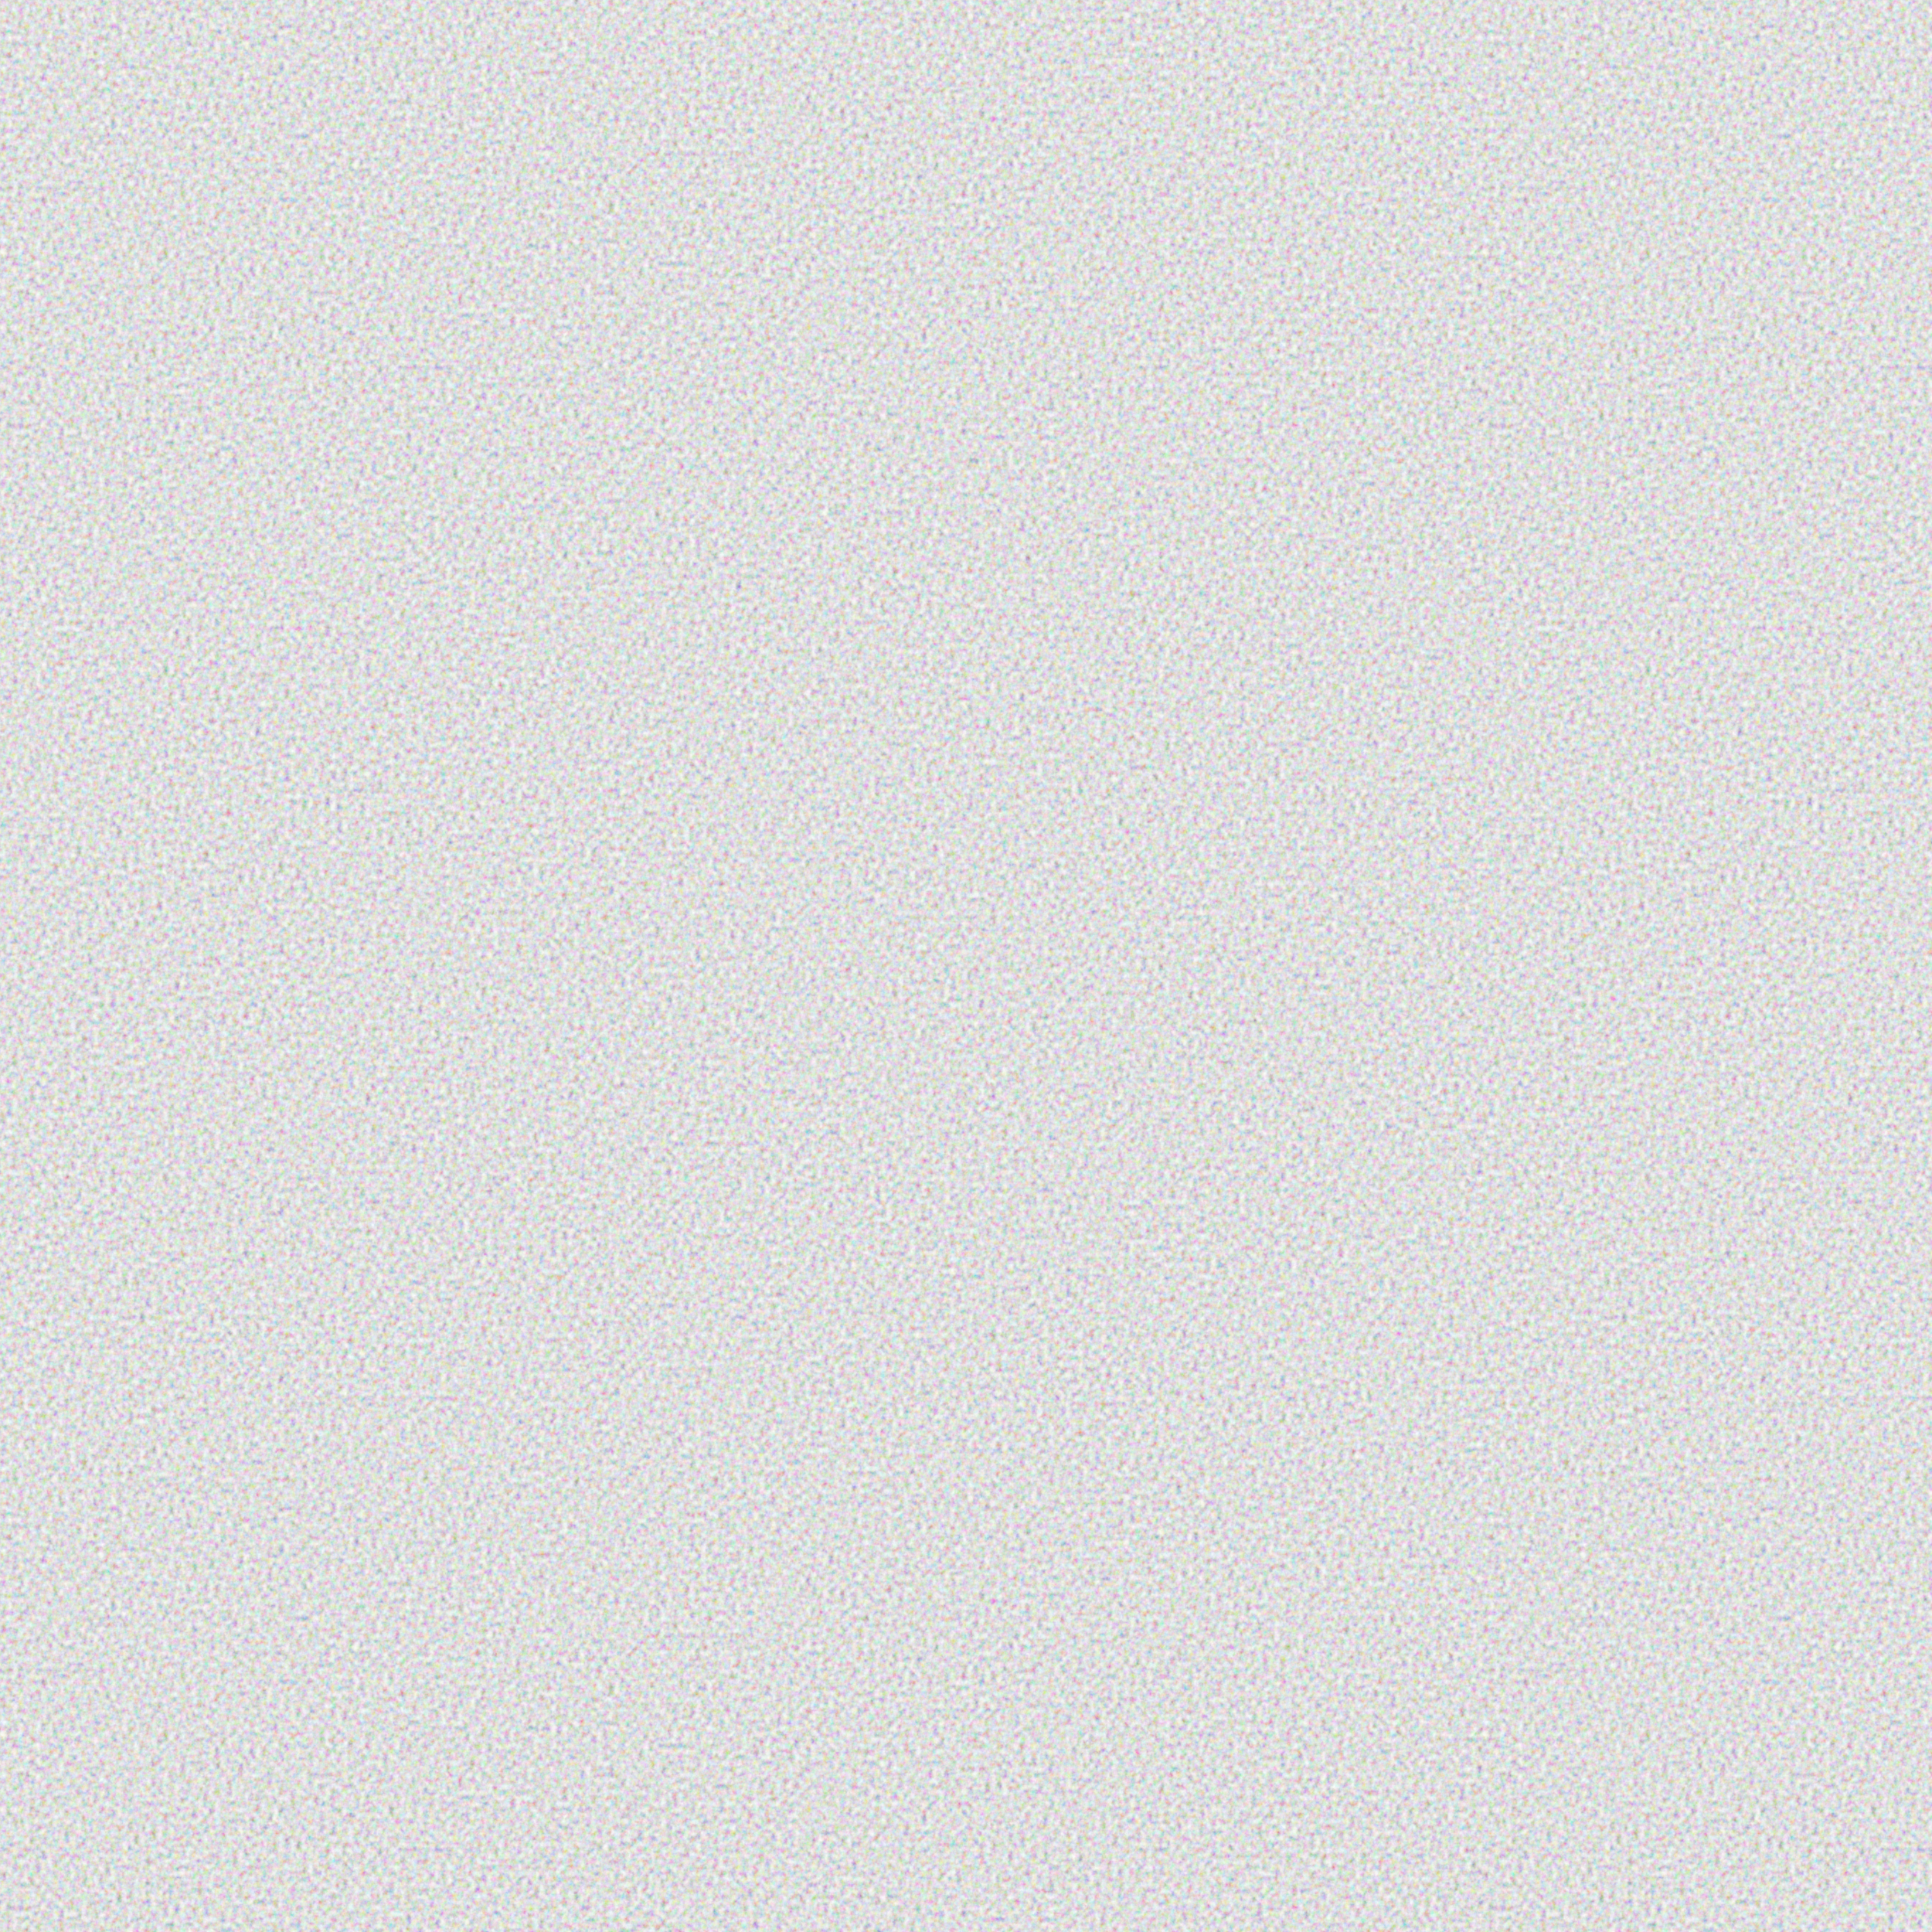
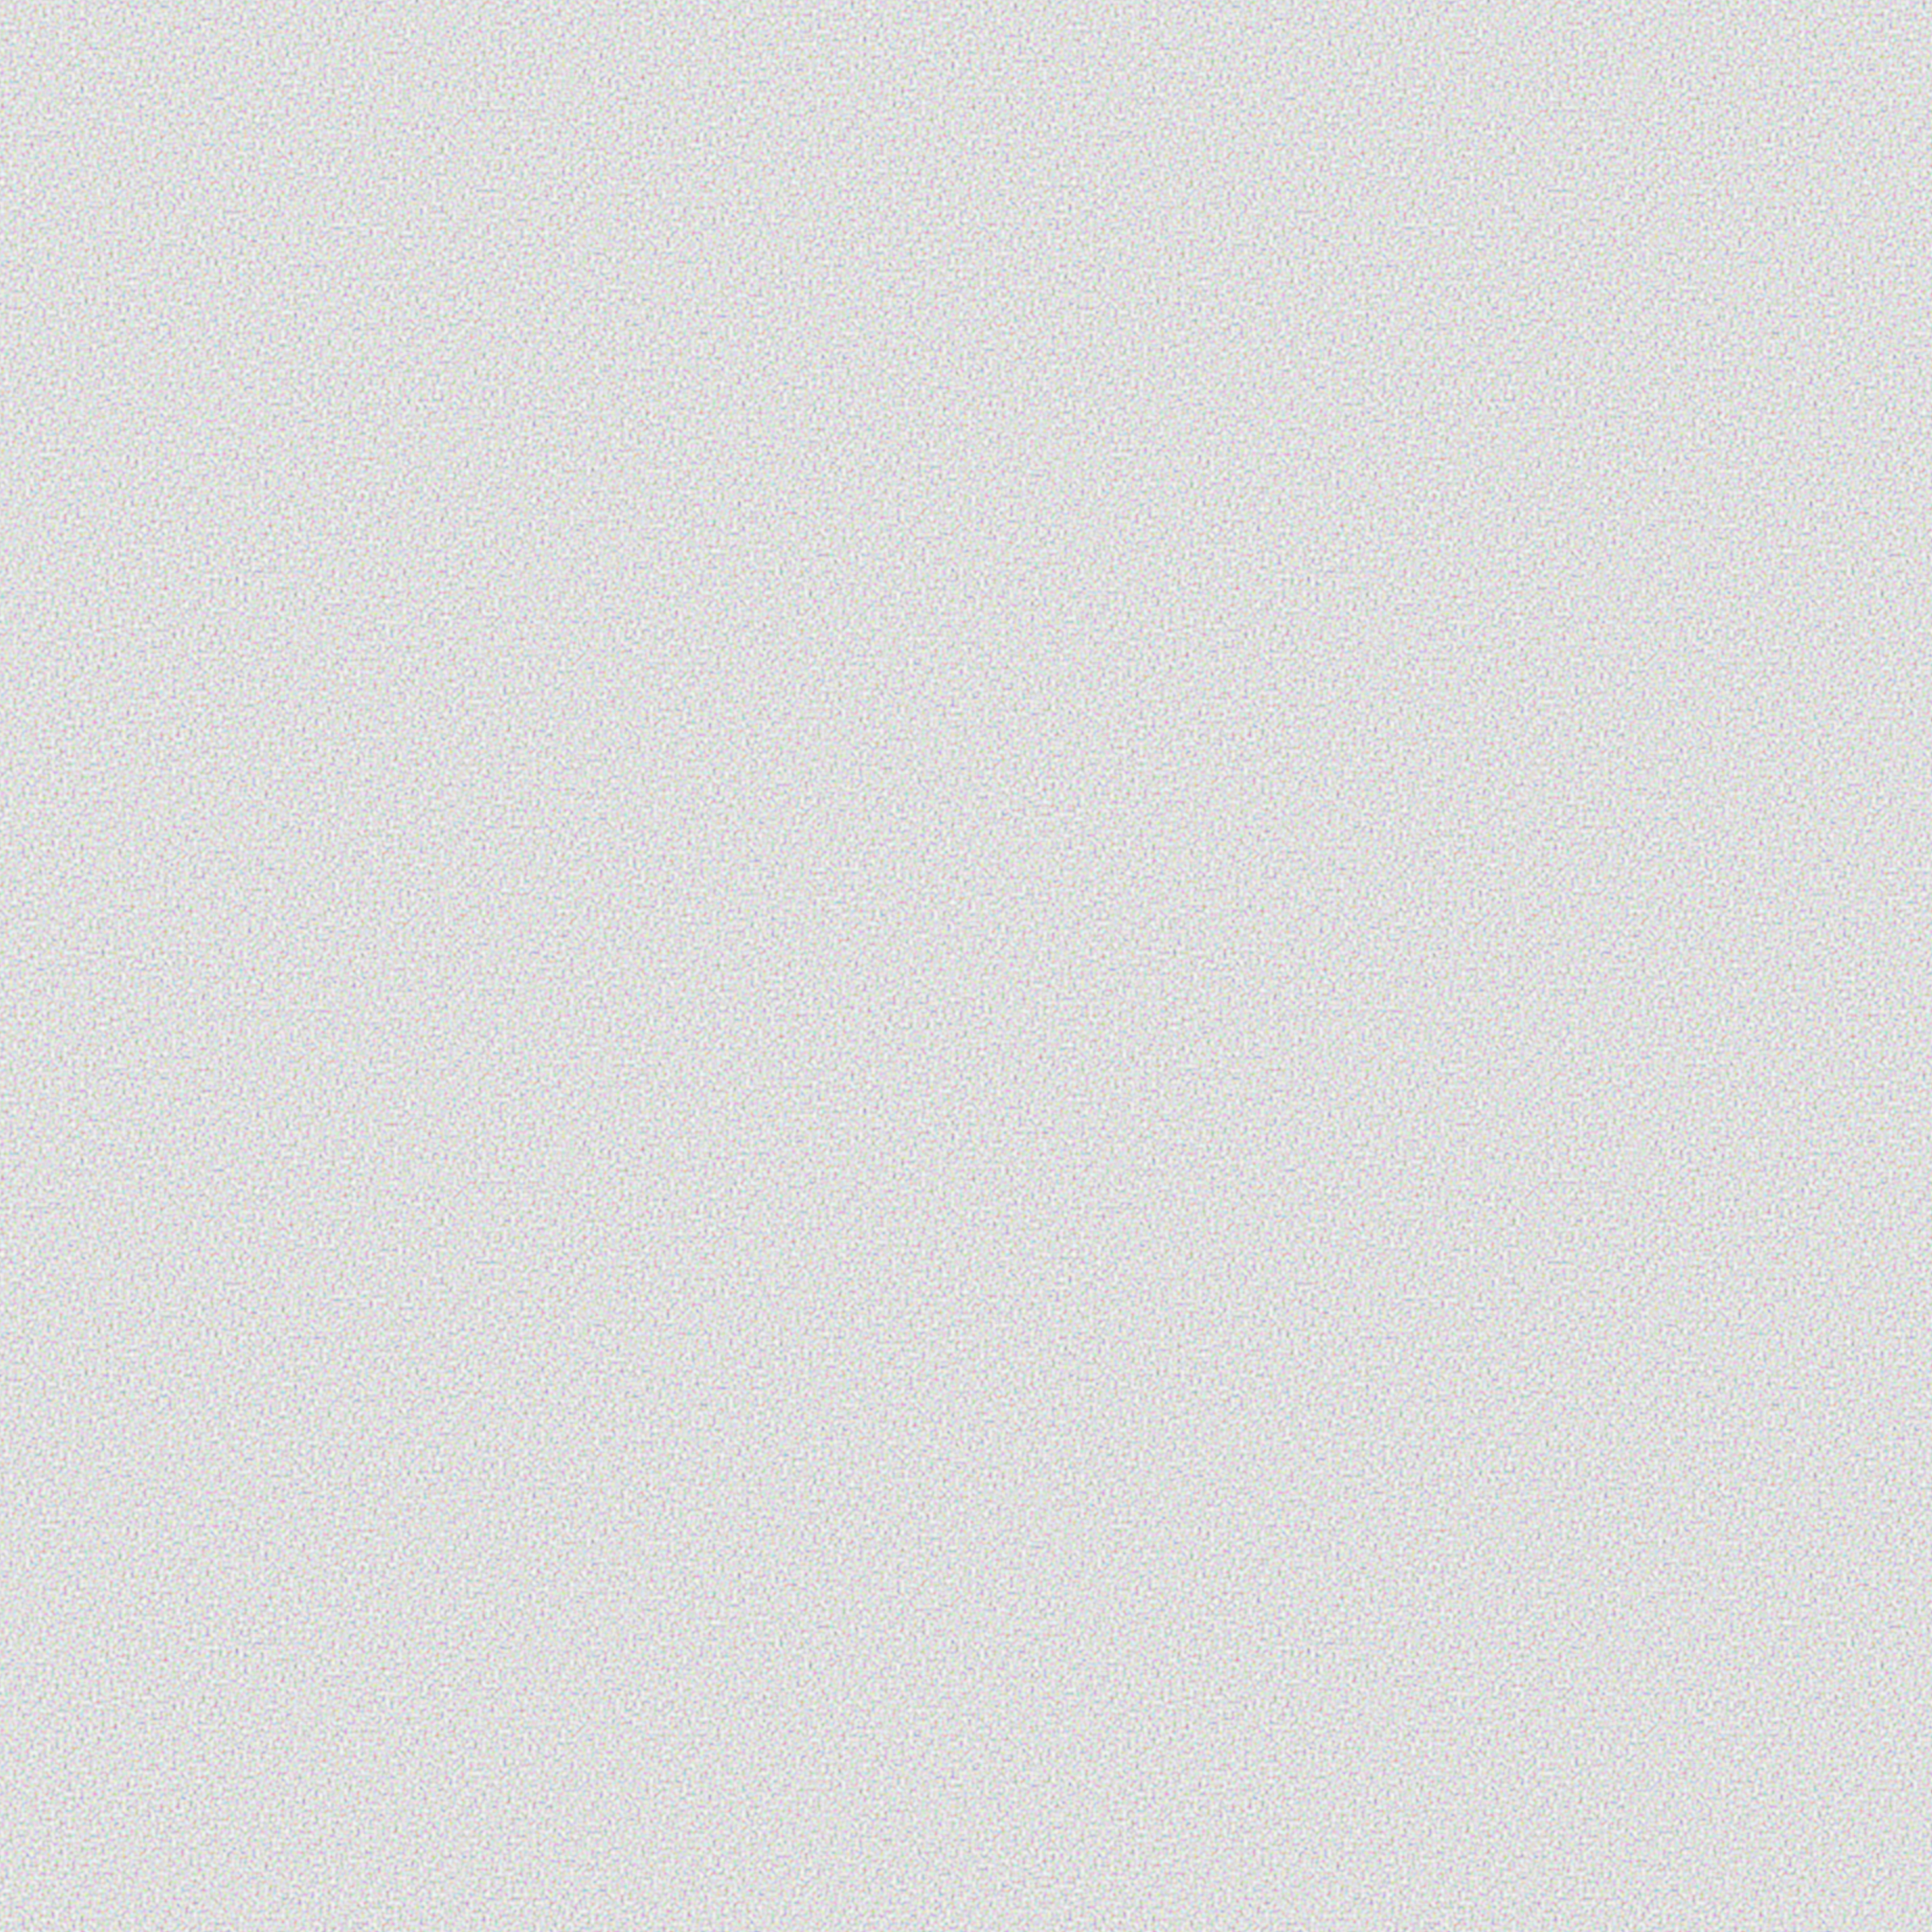
<svg xmlns="http://www.w3.org/2000/svg" viewBox="0 0 355 355">
  <filter id="noiseFilter">
-     <feTurbulence type="fractalNoise" baseFrequency="0.94" numOctaves="3" stitchTiles="stitch" />
+     <feTurbulence type="fractalNoise" baseFrequency="1.30" numOctaves="1" stitchTiles="stitch" />
  </filter>
  <rect width="100%" height="100%" filter="url(#noiseFilter)" />
</svg>
